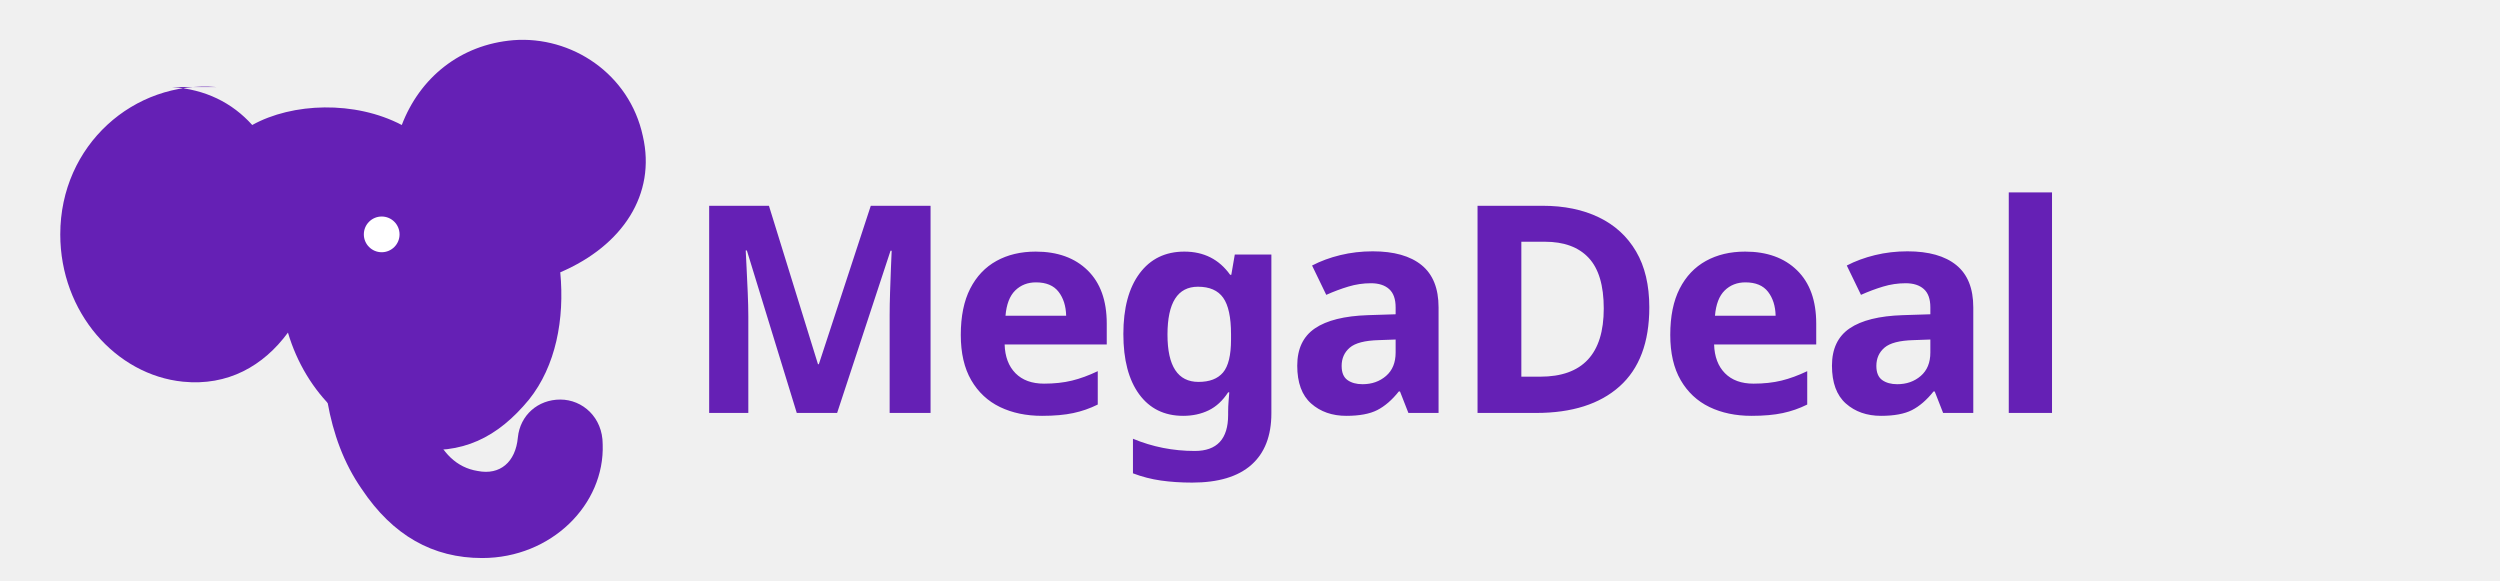
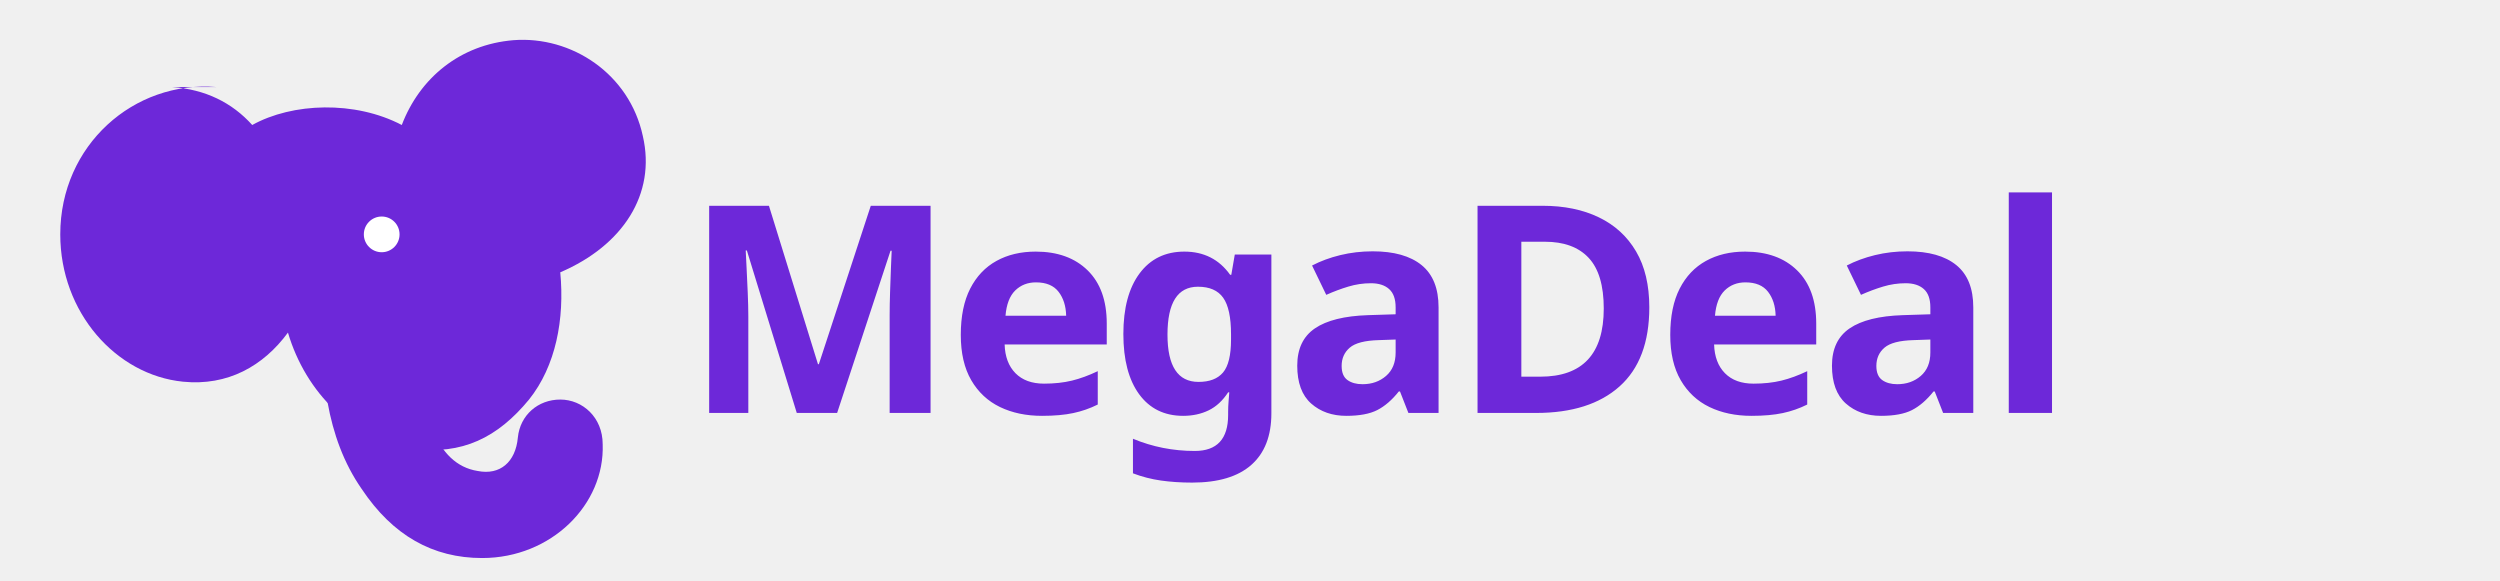
<svg xmlns="http://www.w3.org/2000/svg" viewBox="0 0 1120 260" role="img" aria-labelledby="title">
-   <g fill="#6520B5">
+   <g fill="#6D28D9">
    <path d="M97 39C60 36 27 65 27 105c0 35 25 63 55 66 20 2 36-7 47-22 8 27 29 48 56 52 22 3 38-5 52-22 12-15 16-36 14-57 28-12 43-35 37-61-6-28-32-45-58-43-24 2-42 17-50 38-21-11-49-10-67 0-9-10-21-16-36-17z" />
    <path d="M145 137c-2 29 1 59 17 82 14 21 32 31 54 31 31 0 55-24 54-51 0-12-9-20-19-20-10 0-18 7-19 17-1 11-8 17-18 15-19-3-26-27-26-57z" />
  </g>
  <circle cx="171" cy="105" r="8" fill="#fff" />
-   <text x="306" y="185" fill="#6520B5" font-family="Fredoka, 'Arial Rounded MT Bold', 'Trebuchet MS', sans-serif" font-size="130" font-weight="700" letter-spacing="-4" textLength="778" lengthAdjust="spacingAndGlyphs">MegaDeal</text>
+   <text x="306" y="185" fill="#6D28D9" font-family="Fredoka, 'Arial Rounded MT Bold', 'Trebuchet MS', sans-serif" font-size="130" font-weight="700" letter-spacing="-4" textLength="778" lengthAdjust="spacingAndGlyphs">MegaDeal</text>
</svg>
